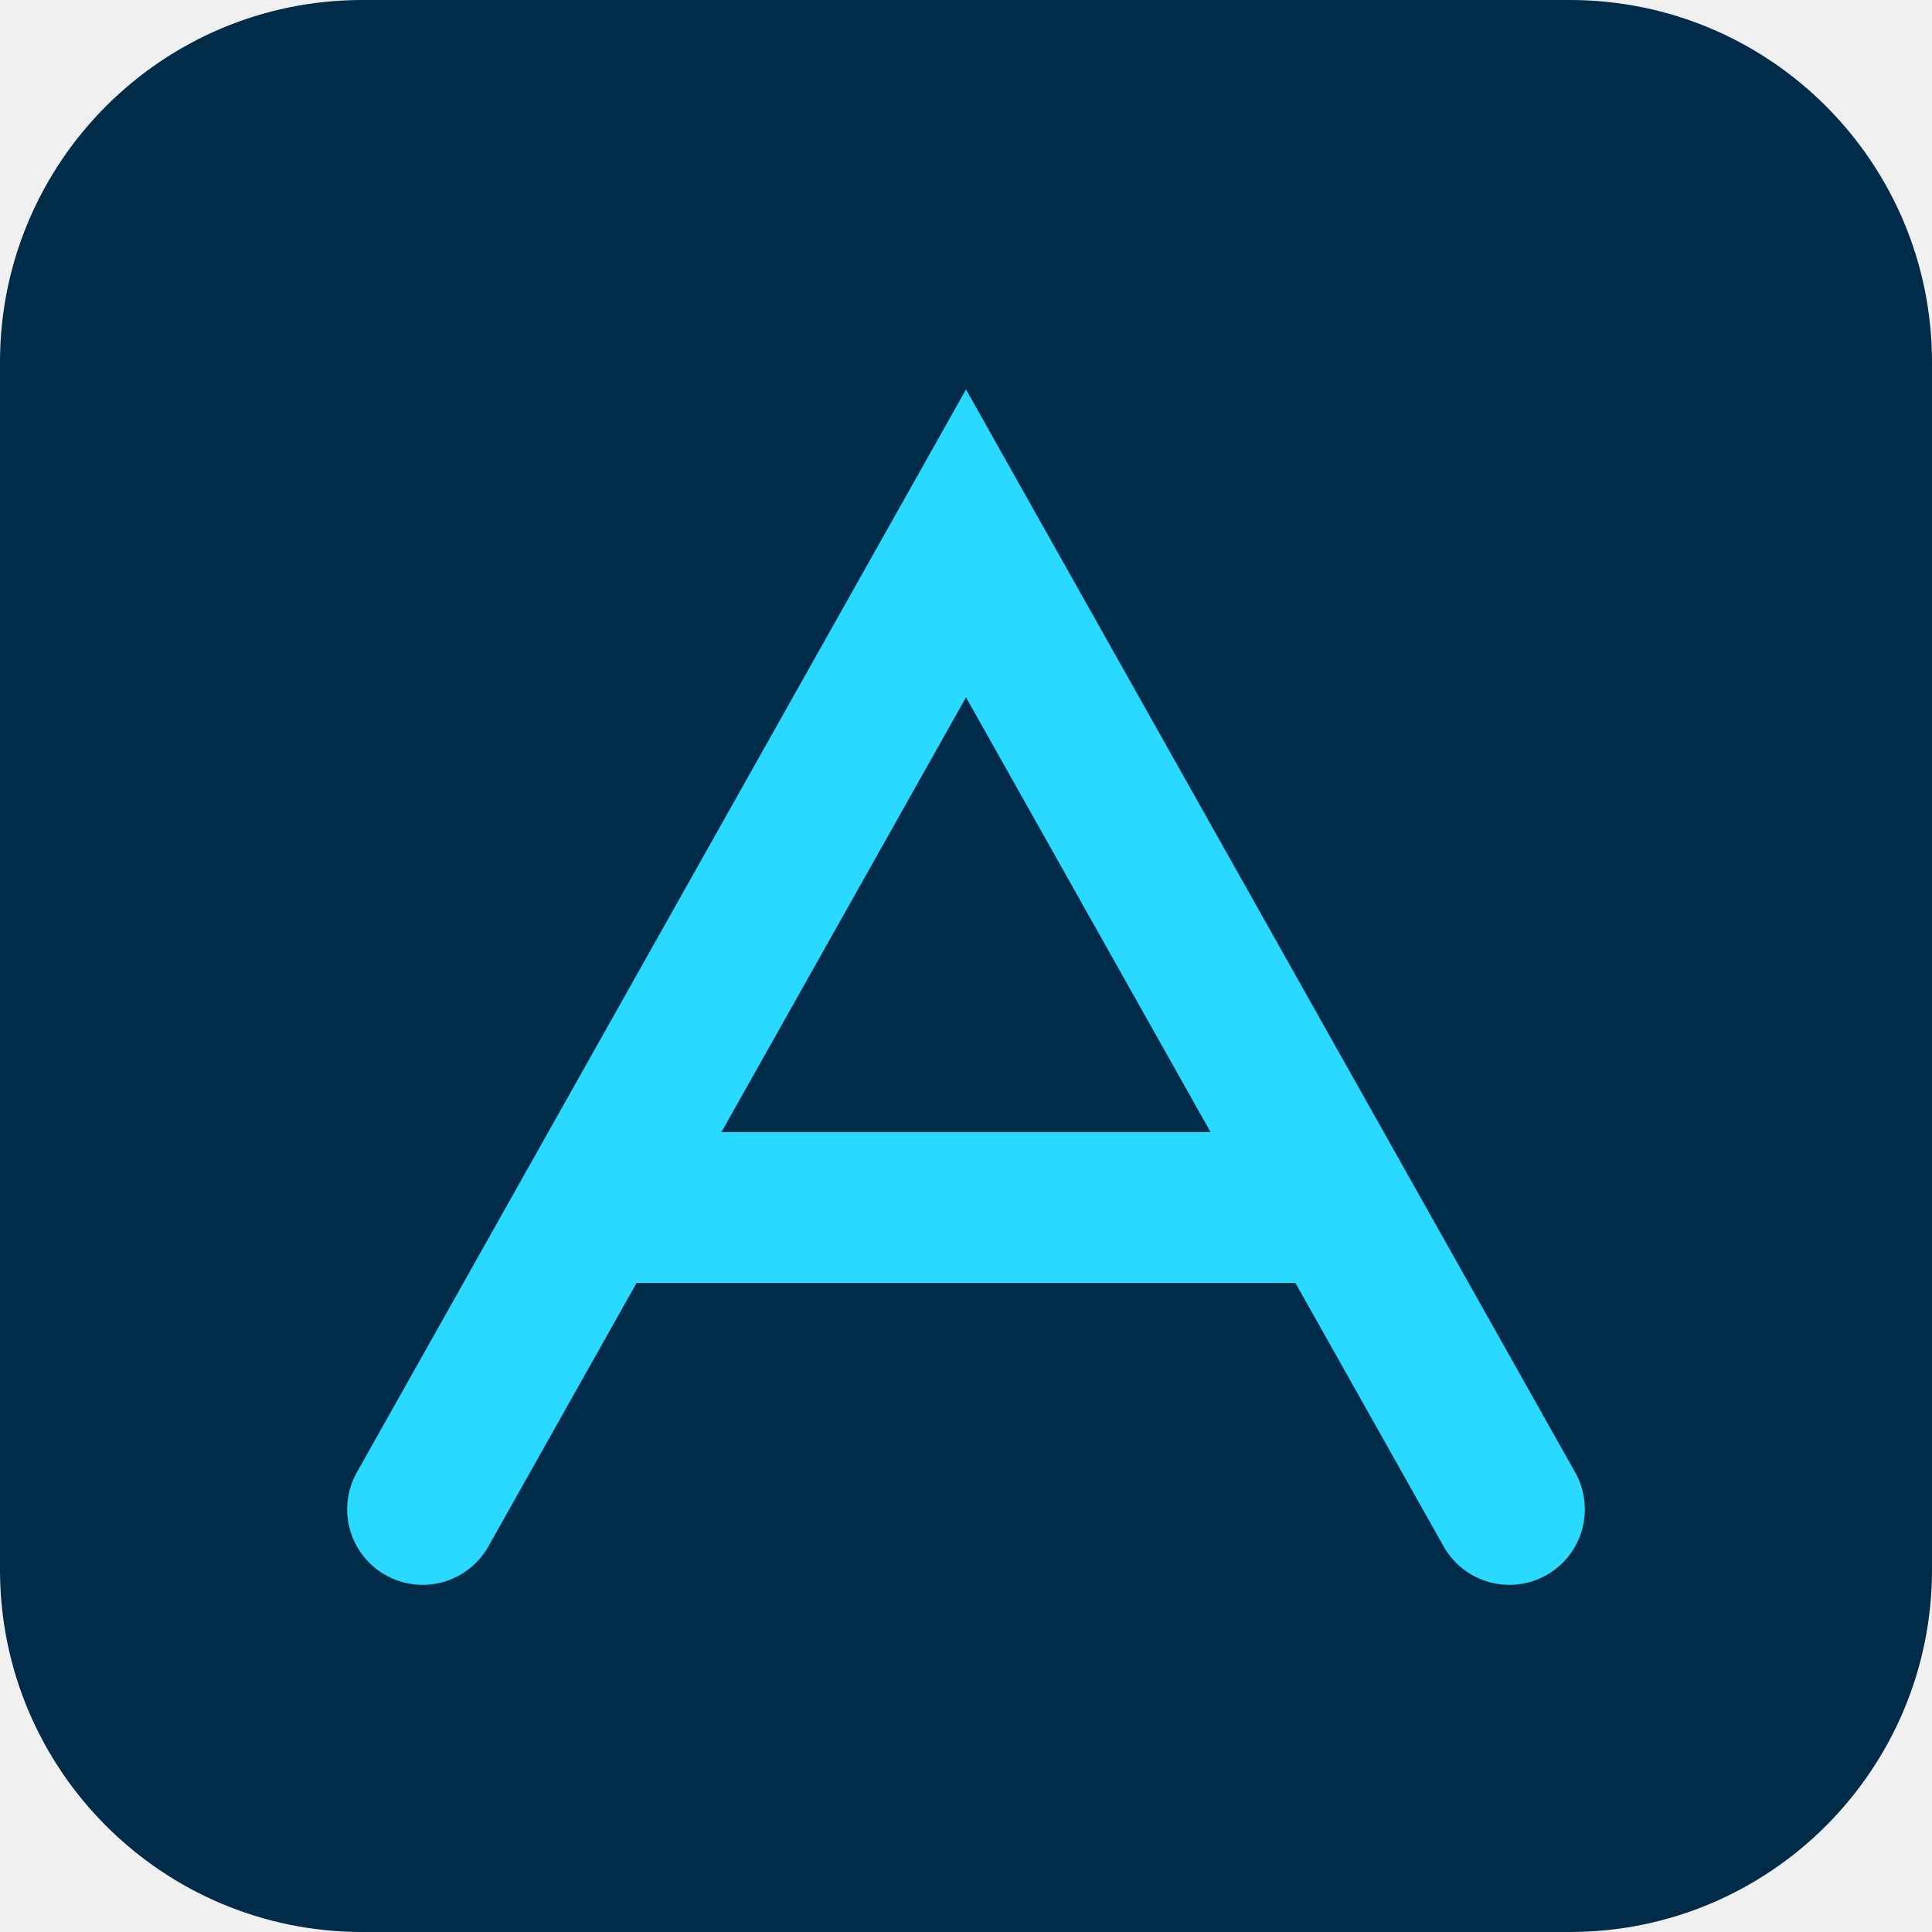
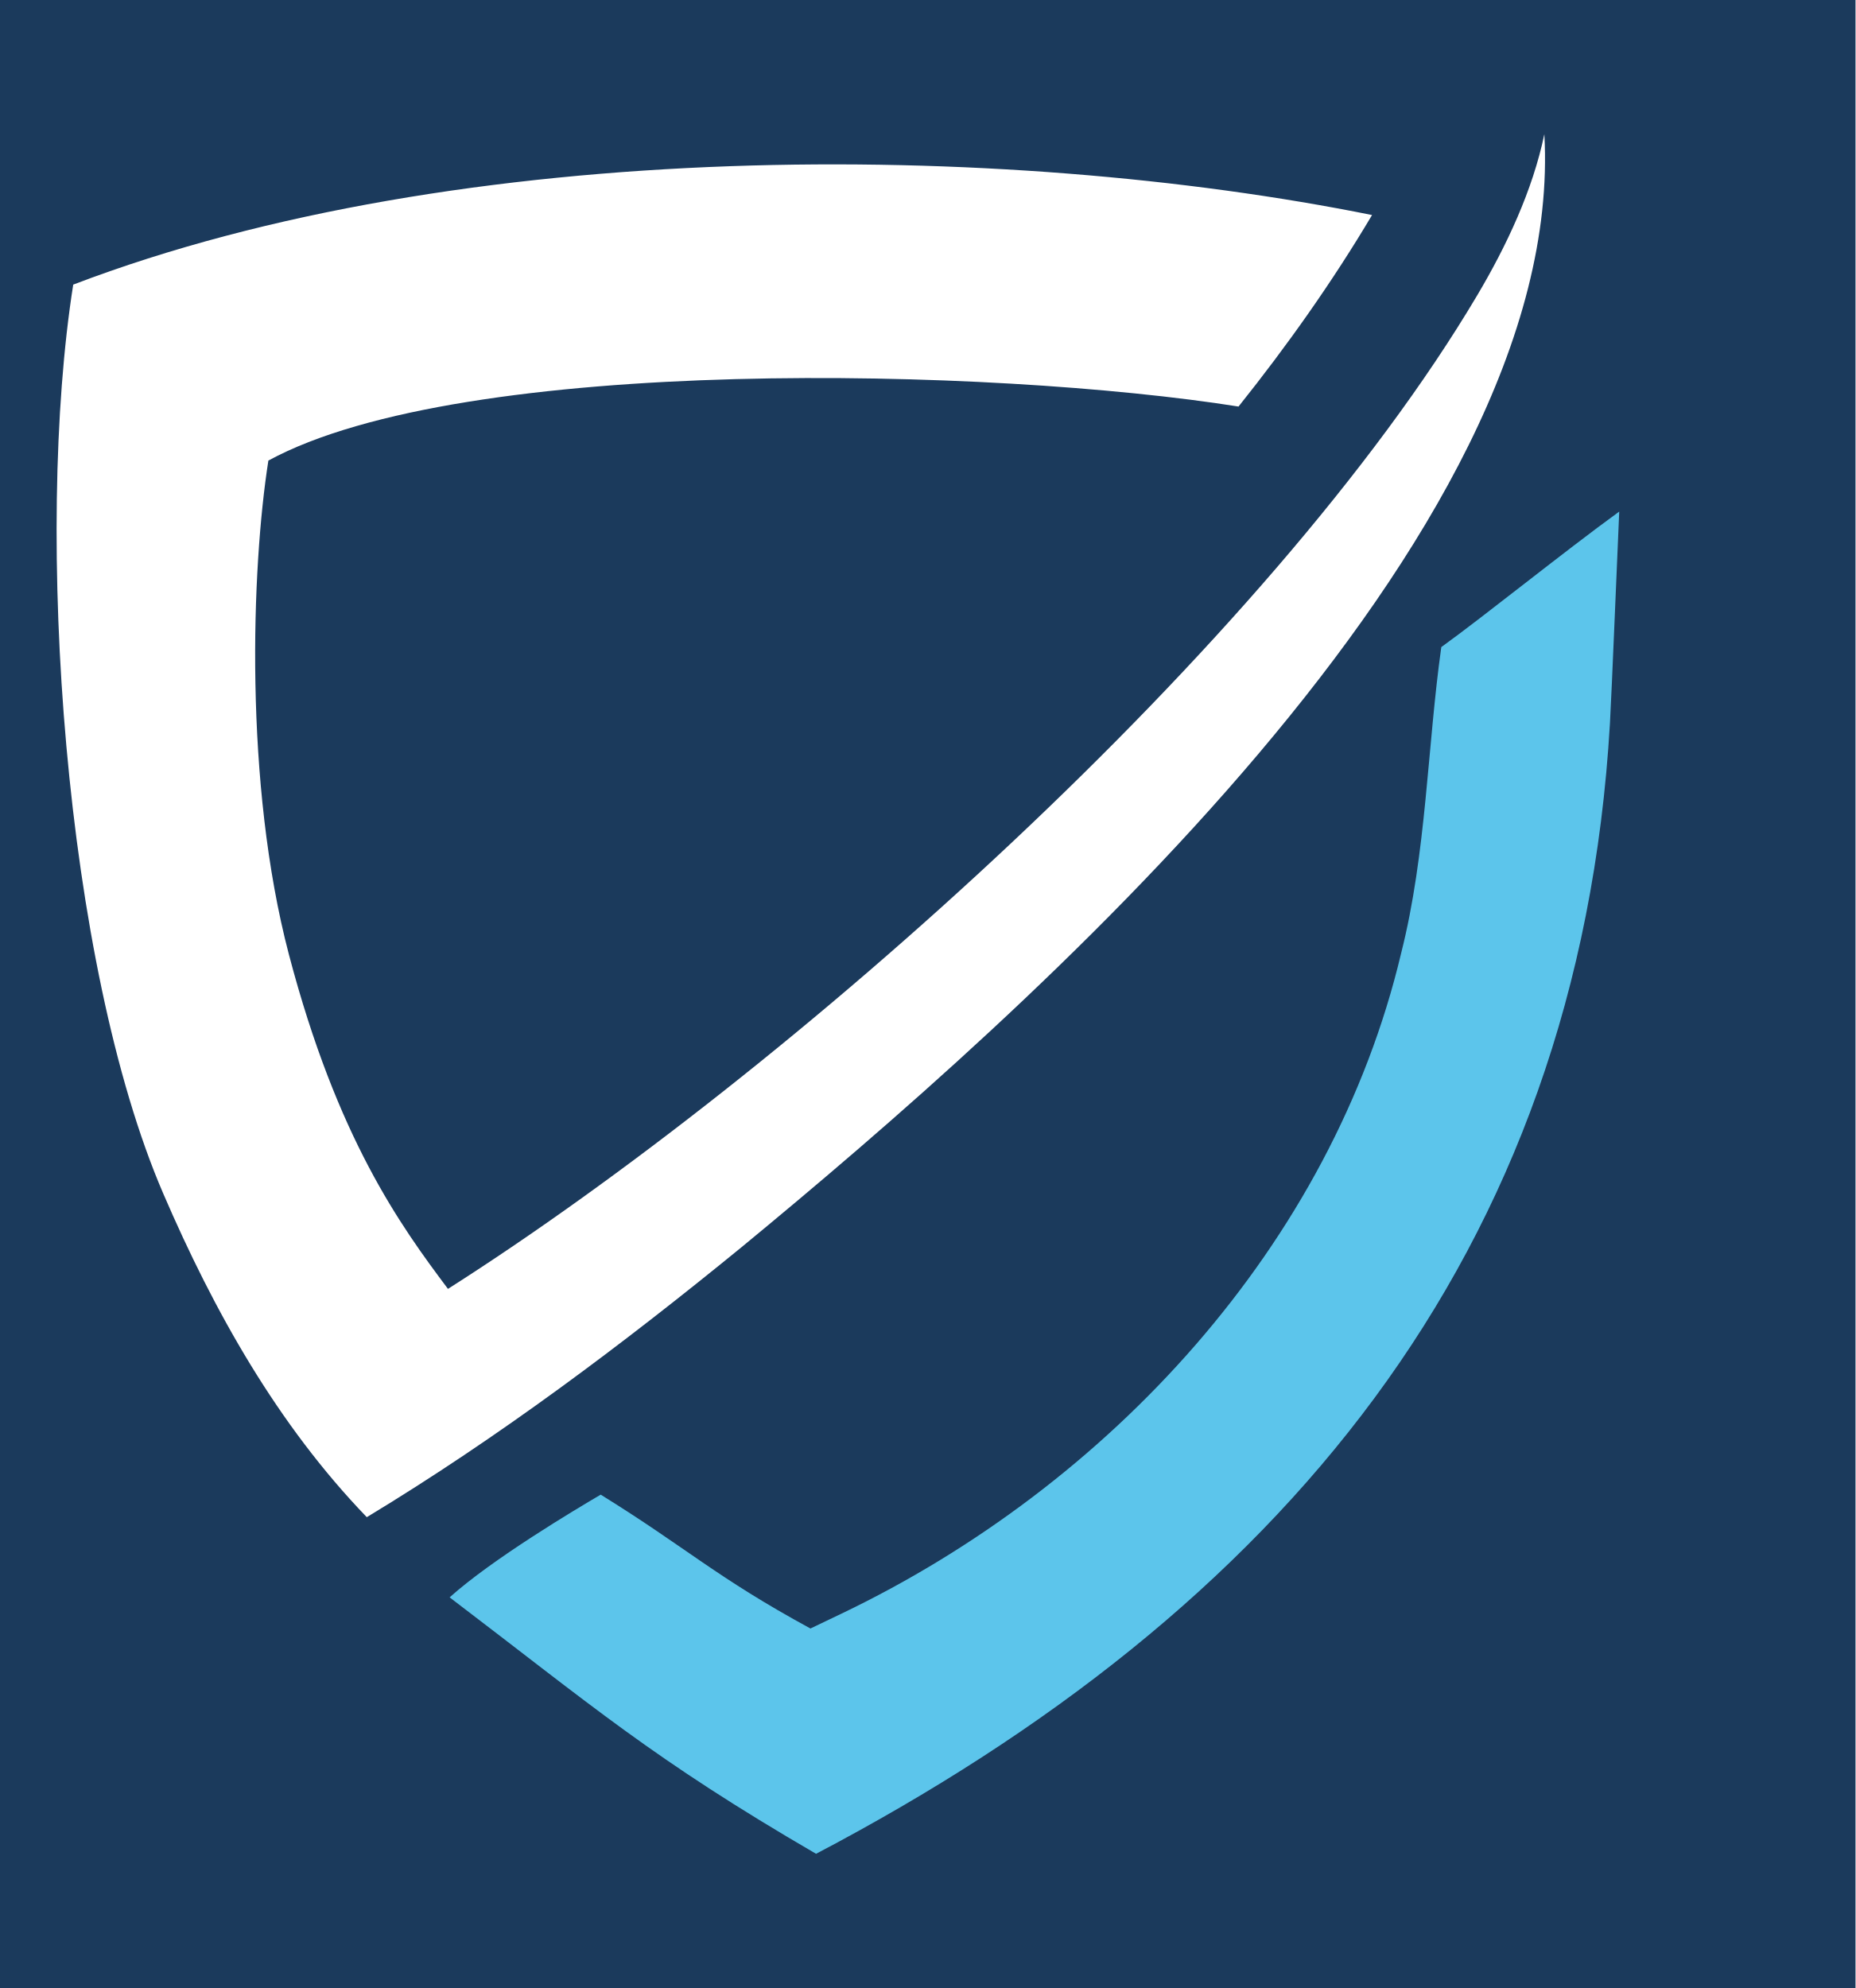
- <svg xmlns="http://www.w3.org/2000/svg" viewBox="0 0 32 32" fill="none">
-   <rect width="32" height="32" rx="6" fill="#002b49" />
-   <path d="M7 25 L16 9 L25 25 M10.5 20 L21.5 20" stroke="#2ad9ff" stroke-width="2.5" stroke-linecap="round" />
+ <svg xmlns="http://www.w3.org/2000/svg" viewBox="0 0 560 600">
+   <rect width="560" height="600" fill="#1B3A5C" />
+   <path fill="#5CC5EB" fill-rule="evenodd" clip-rule="evenodd" d="M135.7,482.1c43.4,33,61.1,48.6,110.6,77.4c139.5-73.3,230.2-180,239.6-341.2c0.5-8.5,2.4-55.4,2.8-63.9     c-17.2,12.5-40.4,31.3-53.7,40.9c-4.2,29.8-4.5,62.3-12.1,92.3c-20.9,88.2-88.3,160.8-168.9,199.4l-9.4,4.5     c-28.5-15.5-37.3-24.3-63.3-40.4C173.8,455.5,148.6,470.5,135.7,482.1" />
+   <path fill="#FFFFFF" d="M223.7,376.5c-36,29.4-73.3,57.4-113,81.4c-26.9-27.9-46.1-62.1-61.4-97.6c-30-69.5-39-199.6-27.2-274.4     c117.3-44.8,280.4-43.5,392-21c-12,20.2-25.6,39.4-40.3,57.8C300,111,140.1,106.9,81,139c-5.1,32.4-7.4,97.4,6.2,149.1     c14.6,55.5,33.6,81.7,48,100.9c102.8-65.4,248.1-194.5,310.6-299.8c8.9-15,16.8-31.8,20.3-48.7C472.9,162.3,310,305.4,223.7,376.5" />
</svg>
